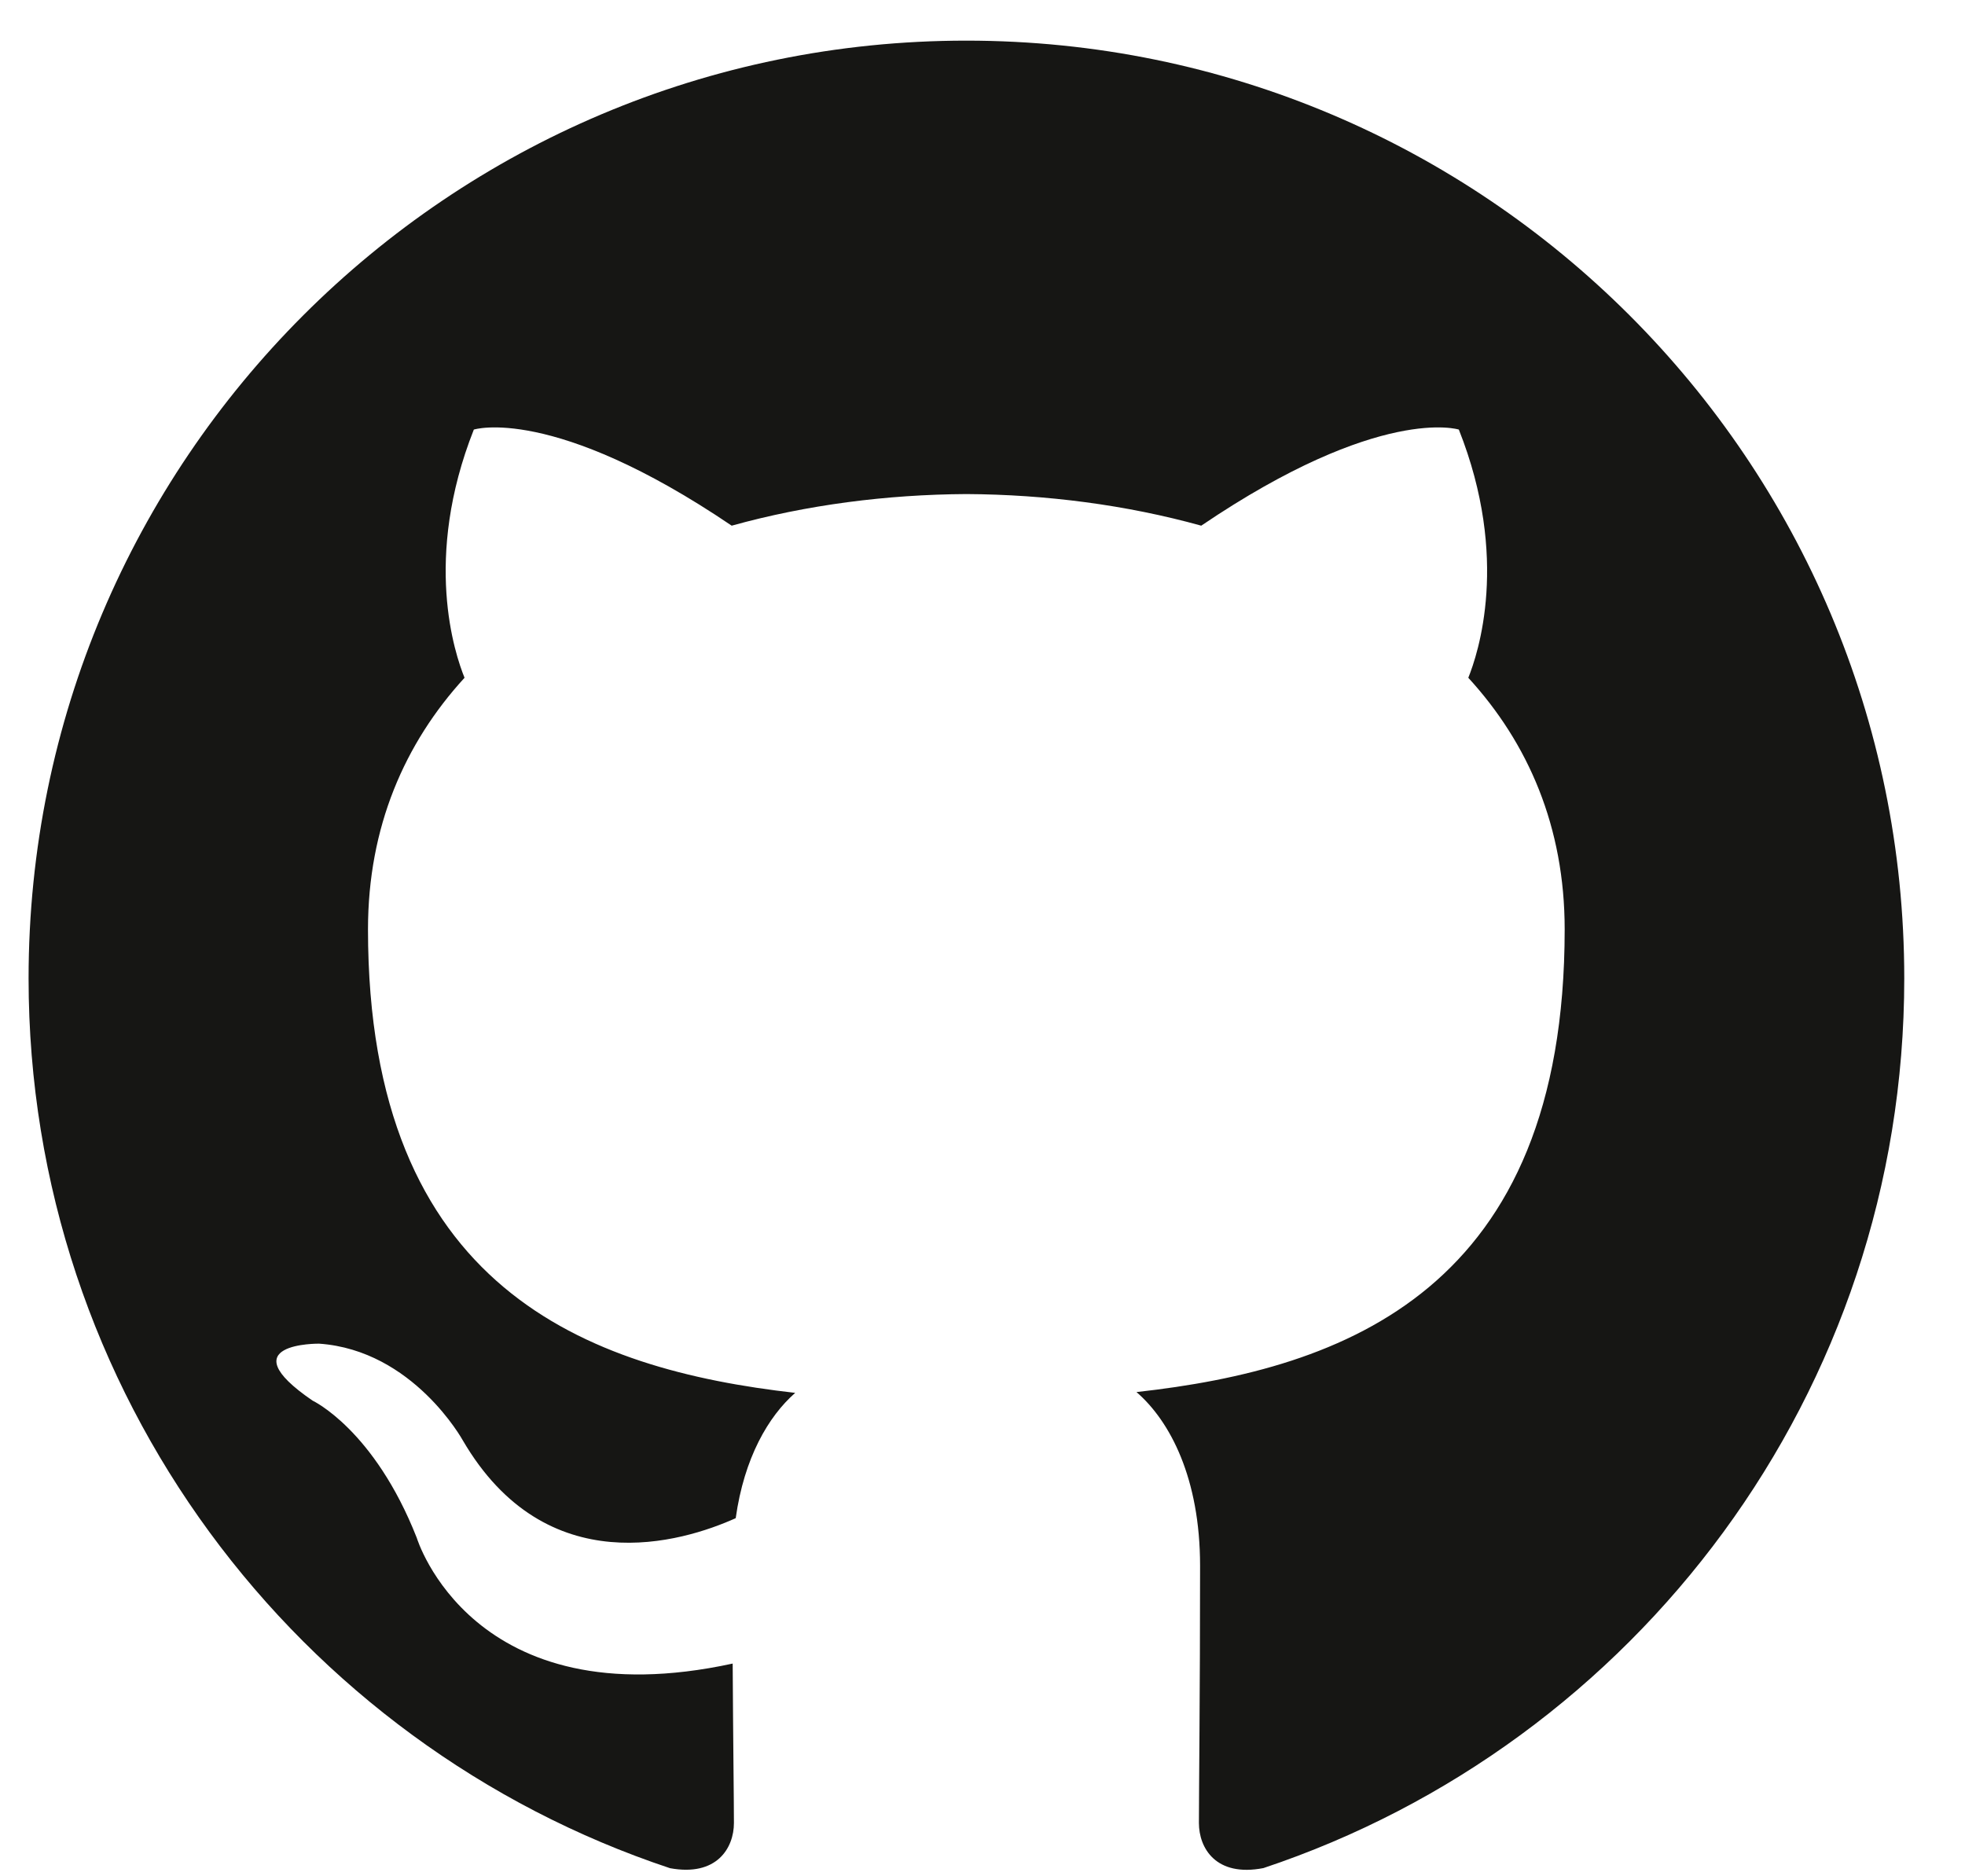
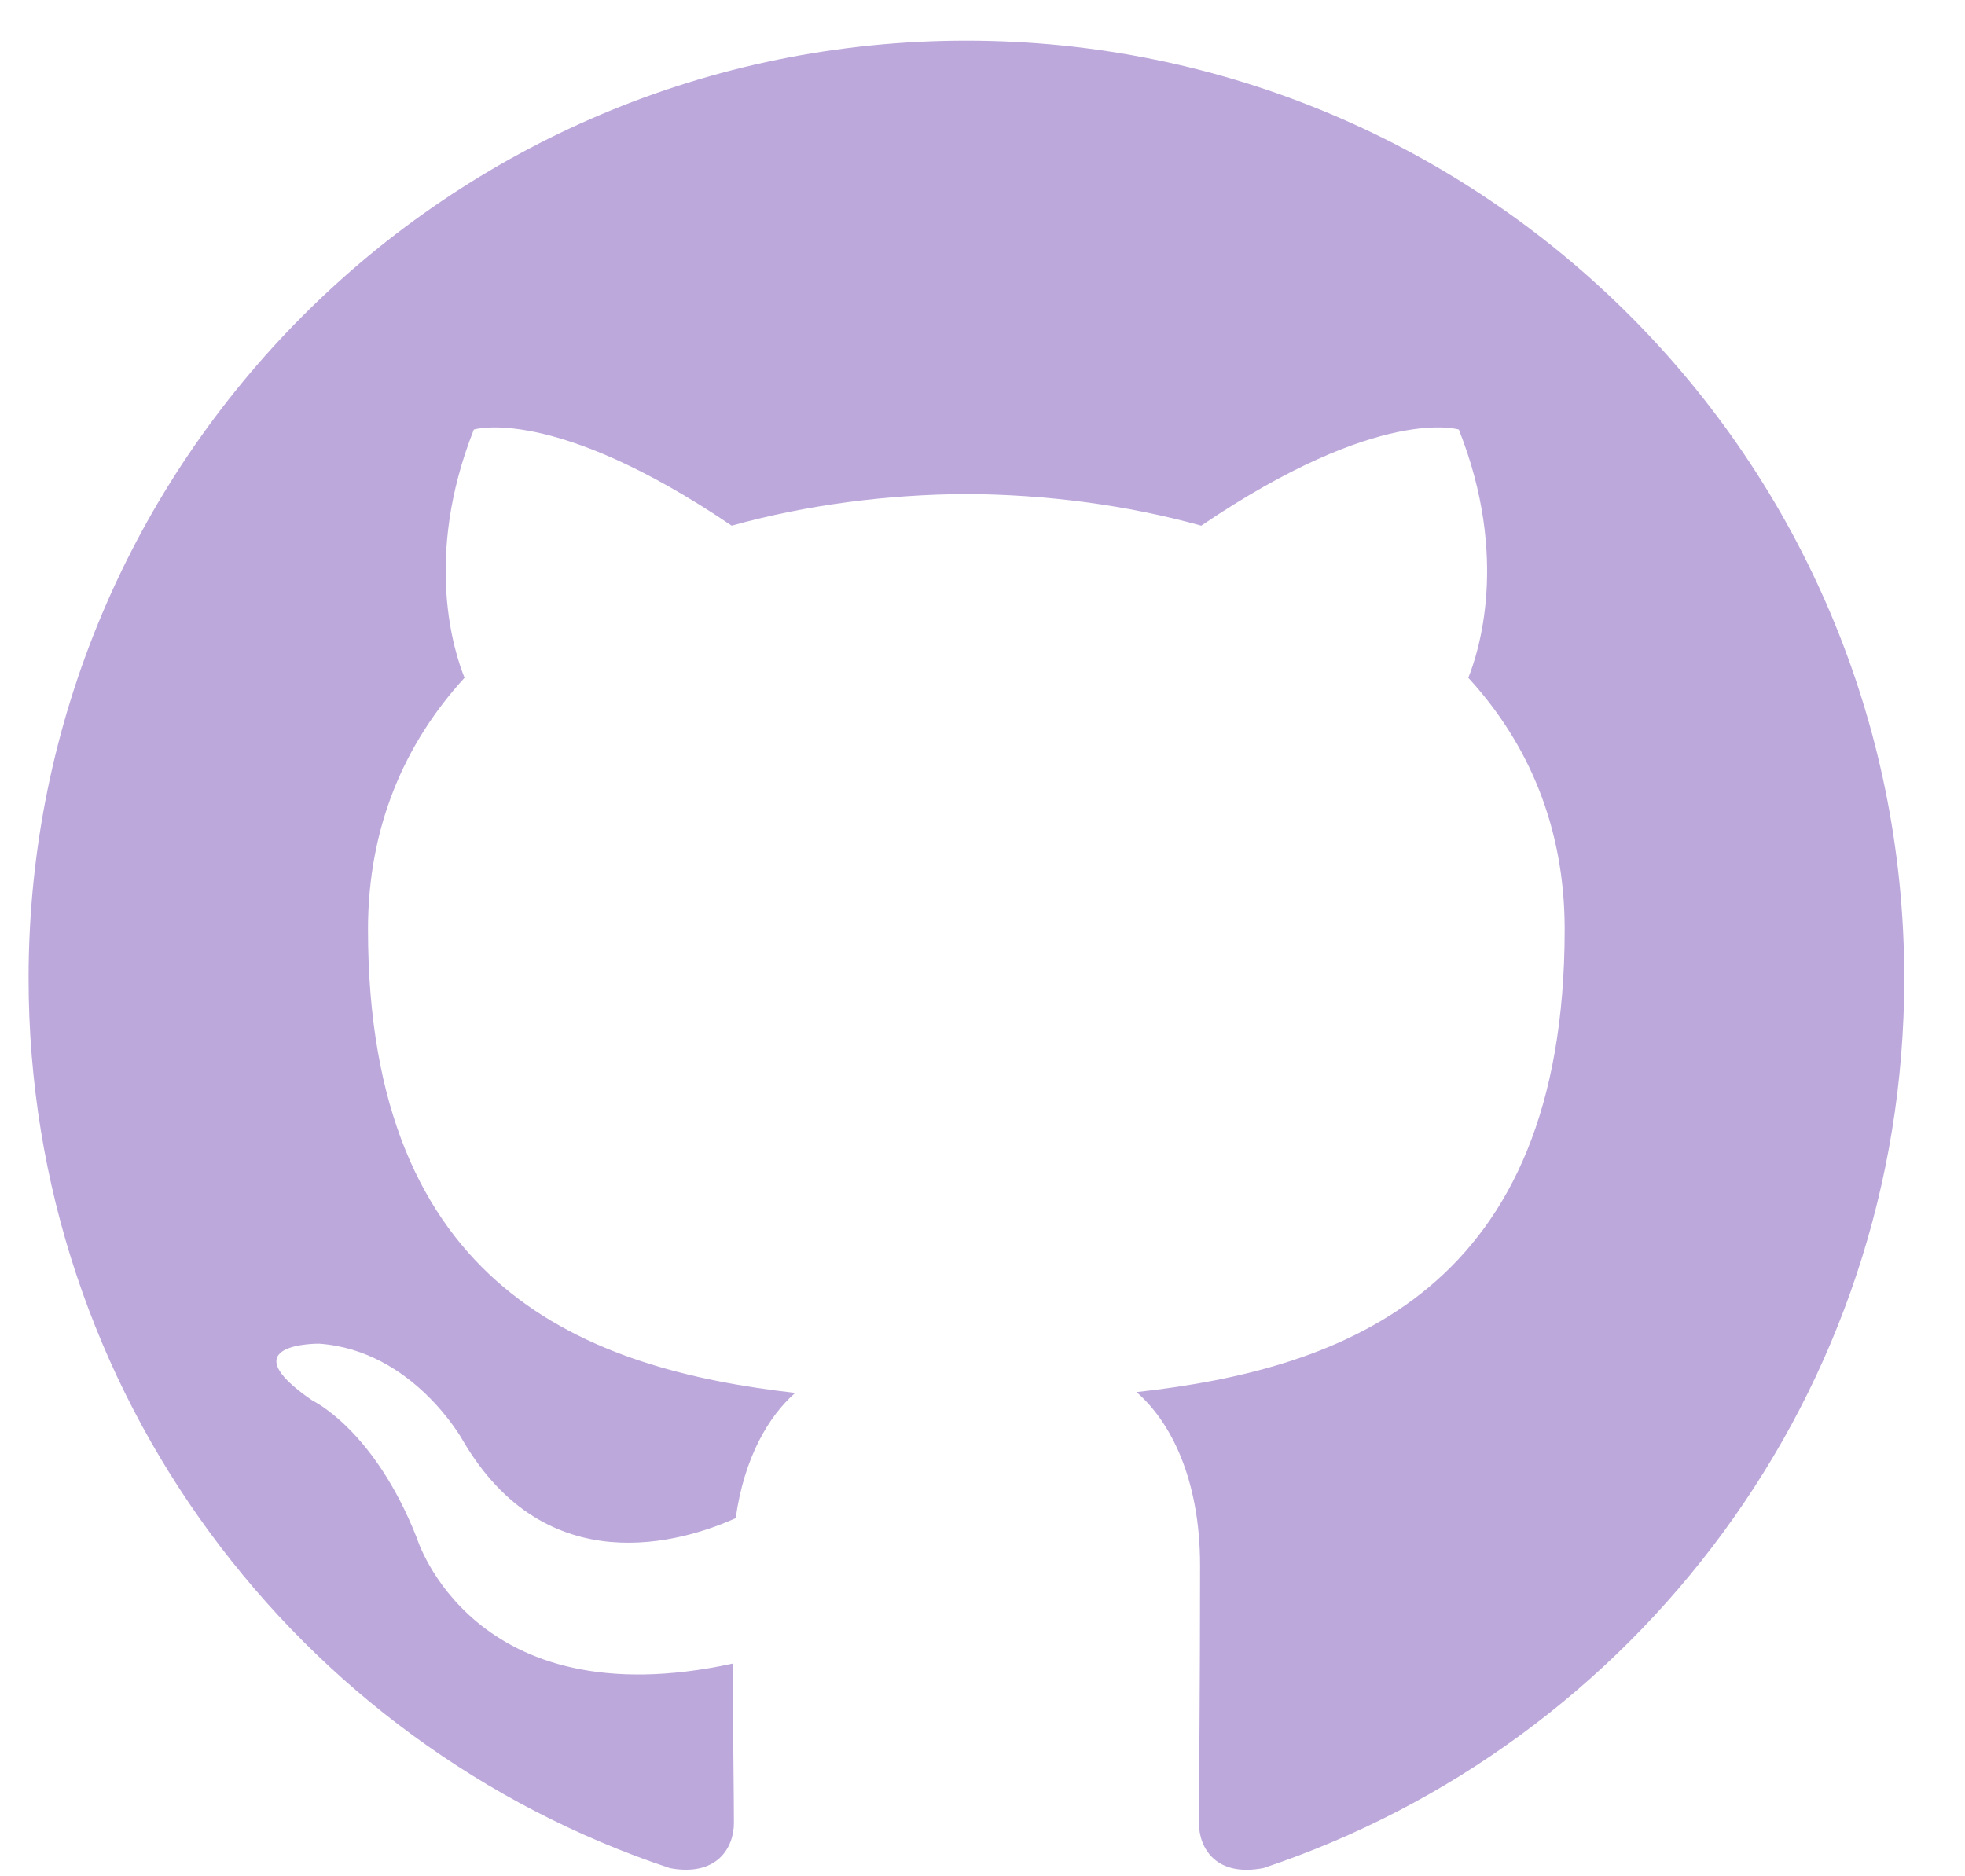
<svg xmlns="http://www.w3.org/2000/svg" width="22px" height="21px" viewBox="0 0 22 21" version="1.1">
  <g id="Page-1" stroke="none" stroke-width="1" fill="none" fill-rule="evenodd">
-     <g id="GitHub-Mark" transform="translate(-136, -55)" fill="#161614">
+     <g id="GitHub-Mark" transform="translate(-136, -55)" fill="#bda8db">
      <path d="M146.819,55.455 C141.022,55.455 136.32,60.156 136.32,65.955 C136.32,70.594 139.328,74.53 143.501,75.918 C144.026,76.015 144.217,75.691 144.217,75.412 C144.217,75.163 144.208,74.503 144.203,73.627 C141.283,74.261 140.666,72.219 140.666,72.219 C140.189,71.006 139.5,70.683 139.5,70.683 C138.547,70.032 139.573,70.045 139.573,70.045 C140.626,70.119 141.181,71.127 141.181,71.127 C142.117,72.731 143.639,72.268 144.237,71.999 C144.332,71.321 144.604,70.858 144.903,70.596 C142.572,70.331 140.12,69.43 140.12,65.406 C140.12,64.26 140.53,63.322 141.201,62.589 C141.093,62.323 140.733,61.255 141.305,59.81 C141.305,59.81 142.186,59.528 144.192,60.886 C145.029,60.653 145.928,60.537 146.82,60.532 C147.712,60.537 148.61,60.653 149.449,60.886 C151.454,59.528 152.333,59.81 152.333,59.81 C152.907,61.255 152.546,62.323 152.439,62.589 C153.111,63.322 153.518,64.26 153.518,65.406 C153.518,69.44 151.062,70.328 148.724,70.587 C149.1,70.912 149.436,71.552 149.436,72.532 C149.436,73.935 149.423,75.068 149.423,75.412 C149.423,75.693 149.613,76.02 150.145,75.917 C154.314,74.526 157.32,70.593 157.32,65.955 C157.32,60.156 152.618,55.455 146.819,55.455" id="Fill-3" />
    </g>
  </g>
</svg>
